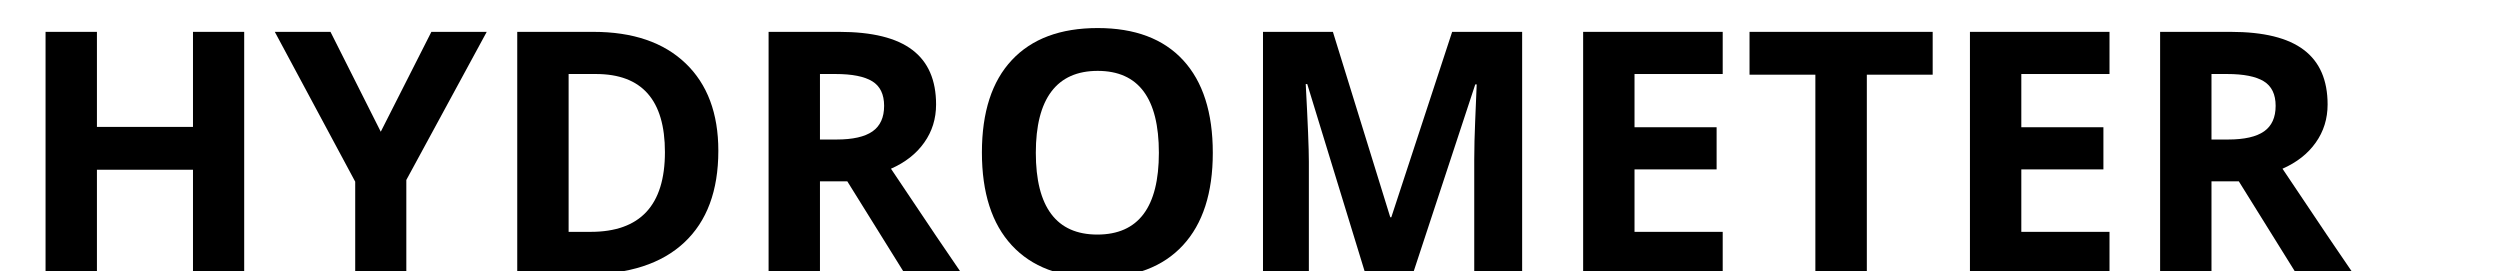
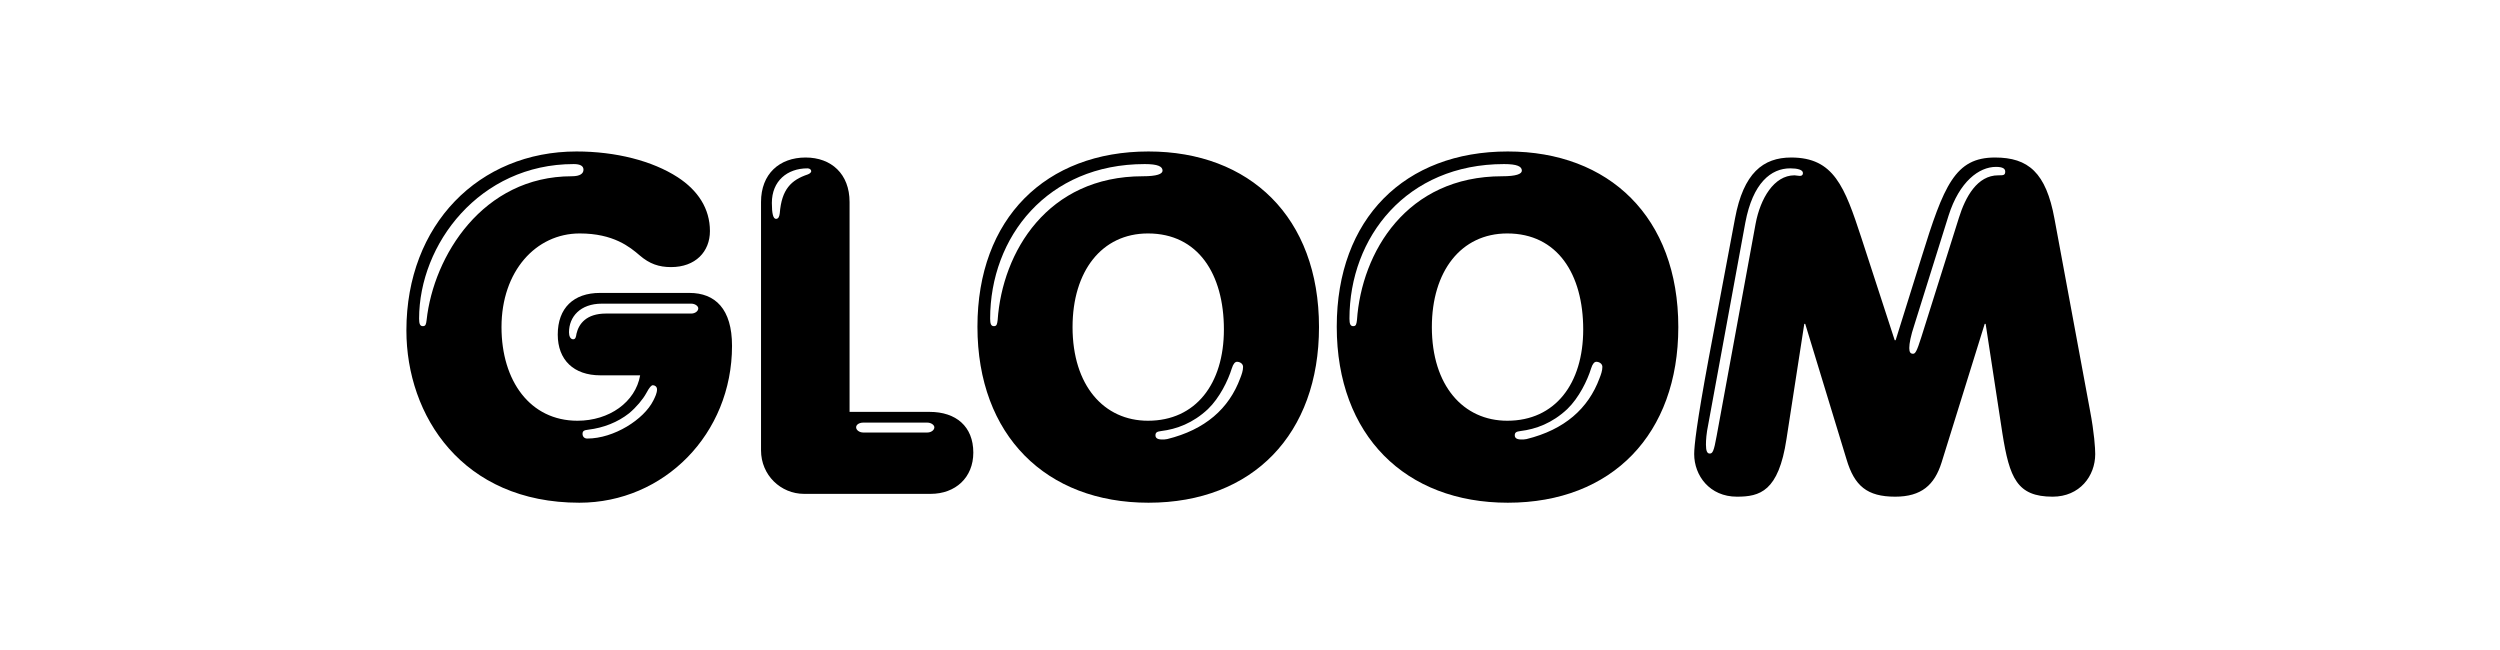
- <svg xmlns="http://www.w3.org/2000/svg" width="600" zoomAndPan="magnify" viewBox="12 12 450 50" height="65" preserveAspectRatio="xMidYMid meet" version="1.0">
+ <svg xmlns="http://www.w3.org/2000/svg" width="500" zoomAndPan="magnify" viewBox="0 0 375 97.5" height="130" preserveAspectRatio="xMidYMid meet" version="1.0">
  <defs>
    <g />
  </defs>
-   <g fill="currentcolor" fill-opacity="1">
-     <g transform="translate(9.000002, 62.64766)">
+   <g fill="#000000" fill-opacity="1">
+     <g transform="translate(59.63123, 74.07987)">
      <g>
-         <path d="M 42.312 0 L 32.859 0 L 32.859 -19.312 L 15.125 -19.312 L 15.125 0 L 5.641 0 L 5.641 -44.766 L 15.125 -44.766 L 15.125 -27.219 L 32.859 -27.219 L 32.859 -44.766 L 42.312 -44.766 Z M 42.312 0 " />
+         <path d="M 27.266 1.328 C 39.984 1.328 50.172 -9 50.172 -22.203 C 50.172 -27.75 47.641 -30.141 43.781 -30.141 L 30.359 -30.141 C 26.422 -30.141 24.031 -27.891 24.031 -23.891 C 24.031 -20.094 26.422 -17.781 30.422 -17.781 L 36.391 -17.781 C 35.688 -13.766 31.766 -10.969 26.984 -10.969 C 19.891 -10.969 15.594 -16.938 15.594 -25.016 C 15.594 -33.375 20.734 -39.062 27.328 -39.062 C 32.391 -39.062 34.859 -37.031 36.328 -35.766 C 37.797 -34.5 39.203 -34.016 41.031 -34.016 C 44.688 -34.016 46.859 -36.328 46.859 -39.422 C 46.859 -42.797 45.047 -45.531 42.016 -47.5 C 38.219 -49.953 32.75 -51.359 26.844 -51.359 C 12.219 -51.359 1.328 -40.406 1.328 -24.516 C 1.328 -11.734 9.703 1.328 27.266 1.328 Z M 3.797 -25.156 C 3.375 -25.156 3.234 -25.5 3.234 -26.281 C 3.234 -37.453 12.297 -49.469 26.422 -49.469 C 27.406 -49.469 27.891 -49.188 27.891 -48.625 C 27.891 -48.062 27.406 -47.641 26.141 -47.641 C 12.781 -47.641 5.406 -35.688 4.359 -26.062 C 4.281 -25.438 4.219 -25.156 3.797 -25.156 Z M 26.344 -23.188 C 25.922 -23.188 25.719 -23.672 25.719 -24.234 C 25.719 -26.562 27.406 -28.531 30.641 -28.531 L 44.062 -28.531 C 44.625 -28.531 45.109 -28.172 45.109 -27.828 C 45.109 -27.406 44.625 -27.047 44.062 -27.047 L 31.266 -27.047 C 28.312 -27.047 27.188 -25.5 26.844 -24.031 C 26.766 -23.531 26.703 -23.188 26.344 -23.188 Z M 28.453 -8.297 C 28.031 -8.297 27.75 -8.578 27.75 -9 C 27.75 -9.422 27.969 -9.562 28.594 -9.625 C 30.922 -9.906 33.031 -10.75 34.719 -12.078 C 35.828 -13 36.812 -14.188 37.312 -15.109 C 37.797 -16.016 38.078 -16.297 38.297 -16.297 C 38.578 -16.297 38.922 -16.094 38.922 -15.672 C 38.922 -15.109 38.641 -14.547 38.359 -13.984 C 36.953 -11.172 32.469 -8.297 28.453 -8.297 Z M 28.453 -8.297 " />
      </g>
    </g>
  </g>
-   <g fill="currentcolor" fill-opacity="1">
-     <g transform="translate(56.96342, 62.64766)">
+   <g fill="#000000" fill-opacity="1">
+     <g transform="translate(111.5597, 74.07987)">
      <g>
-         <path d="M 19.562 -26.328 L 28.906 -44.766 L 39.125 -44.766 L 24.281 -17.422 L 24.281 0 L 14.844 0 L 14.844 -17.109 L 0 -44.766 L 10.281 -44.766 Z M 19.562 -26.328 " />
+         <path d="M 9.062 0 L 28.031 0 C 31.766 0 34.438 -2.453 34.438 -6.188 C 34.438 -10.125 31.828 -12.297 27.891 -12.297 L 15.875 -12.297 L 15.875 -43.781 C 15.875 -47.984 13.141 -50.453 9.281 -50.453 C 5.344 -50.453 2.594 -47.984 2.594 -43.781 L 2.594 -6.531 C 2.594 -2.812 5.547 0 9.062 0 Z M 4.844 -41.25 C 4.422 -41.25 4.219 -42.016 4.219 -43.641 C 4.219 -46.938 6.531 -48.828 9.562 -48.828 C 9.906 -48.828 10.125 -48.625 10.125 -48.406 C 10.125 -48.266 9.984 -48.062 9.625 -47.922 C 7.094 -47.078 5.688 -45.672 5.406 -42.094 C 5.344 -41.594 5.203 -41.25 4.844 -41.25 Z M 17.922 -9.203 C 17.359 -9.203 16.859 -9.562 16.859 -9.984 C 16.859 -10.406 17.359 -10.688 17.922 -10.688 L 27.547 -10.688 C 28.109 -10.688 28.594 -10.328 28.594 -9.984 C 28.594 -9.562 28.109 -9.203 27.547 -9.203 Z M 17.922 -9.203 " />
      </g>
    </g>
  </g>
-   <g fill="currentcolor" fill-opacity="1">
-     <g transform="translate(96.08092, 62.64766)">
+   <g fill="#000000" fill-opacity="1">
+     <g transform="translate(145.2885, 74.07987)">
      <g>
-         <path d="M 42.766 -22.812 C 42.766 -15.438 40.664 -9.789 36.469 -5.875 C 32.281 -1.957 26.227 0 18.312 0 L 5.641 0 L 5.641 -44.766 L 19.688 -44.766 C 26.988 -44.766 32.66 -42.832 36.703 -38.969 C 40.742 -35.113 42.766 -29.727 42.766 -22.812 Z M 32.906 -22.562 C 32.906 -32.176 28.66 -36.984 20.172 -36.984 L 15.125 -36.984 L 15.125 -7.844 L 19.203 -7.844 C 28.336 -7.844 32.906 -12.75 32.906 -22.562 Z M 32.906 -22.562 " />
+         <path d="M 26.984 1.328 C 42.656 1.328 52.562 -9 52.562 -25.016 C 52.562 -41.531 42.156 -51.359 26.984 -51.359 C 11.531 -51.359 1.328 -41.312 1.328 -25.078 C 1.328 -8.719 11.672 1.328 26.984 1.328 Z M 3.797 -25.156 C 3.375 -25.156 3.234 -25.5 3.234 -26.281 C 3.234 -38.5 11.797 -49.469 26.422 -49.469 C 28.391 -49.469 29.094 -49.109 29.094 -48.484 C 29.094 -47.984 28.25 -47.641 26.141 -47.641 C 11.797 -47.641 5.062 -36.25 4.359 -26.062 C 4.281 -25.438 4.219 -25.156 3.797 -25.156 Z M 26.906 -10.969 C 20.312 -10.969 15.594 -16.234 15.594 -25.016 C 15.594 -33.375 19.953 -39.062 26.906 -39.062 C 34.438 -39.062 38.297 -32.953 38.297 -24.656 C 38.297 -16.516 34.078 -10.969 26.906 -10.969 Z M 29.016 -8.156 C 28.25 -8.156 28.031 -8.438 28.031 -8.781 C 28.031 -9.203 28.25 -9.344 28.875 -9.422 C 31.203 -9.703 33.656 -10.609 35.906 -12.719 C 37.656 -14.406 38.922 -17 39.484 -18.828 C 39.703 -19.531 39.984 -19.812 40.266 -19.812 C 40.688 -19.812 41.172 -19.531 41.172 -19.047 C 41.172 -18.484 40.969 -17.922 40.75 -17.359 C 39.062 -12.781 35.484 -9.625 29.797 -8.219 C 29.516 -8.156 29.234 -8.156 29.016 -8.156 Z M 29.016 -8.156 " />
      </g>
    </g>
  </g>
-   <g fill="currentcolor" fill-opacity="1">
-     <g transform="translate(142.4832, 62.64766)">
+   <g fill="#000000" fill-opacity="1">
+     <g transform="translate(199.1845, 74.07987)">
      <g>
-         <path d="M 15.125 -24.891 L 18.188 -24.891 C 21.188 -24.891 23.398 -25.391 24.828 -26.391 C 26.254 -27.391 26.969 -28.961 26.969 -31.109 C 26.969 -33.234 26.238 -34.742 24.781 -35.641 C 23.32 -36.535 21.062 -36.984 18 -36.984 L 15.125 -36.984 Z M 15.125 -17.172 L 15.125 0 L 5.641 0 L 5.641 -44.766 L 18.672 -44.766 C 24.754 -44.766 29.254 -43.656 32.172 -41.438 C 35.098 -39.227 36.562 -35.867 36.562 -31.359 C 36.562 -28.723 35.832 -26.379 34.375 -24.328 C 32.926 -22.273 30.879 -20.664 28.234 -19.5 C 34.961 -9.438 39.348 -2.938 41.391 0 L 30.859 0 L 20.172 -17.172 Z M 15.125 -17.172 " />
+         <path d="M 26.984 1.328 C 42.656 1.328 52.562 -9 52.562 -25.016 C 52.562 -41.531 42.156 -51.359 26.984 -51.359 C 11.531 -51.359 1.328 -41.312 1.328 -25.078 C 1.328 -8.719 11.672 1.328 26.984 1.328 Z M 3.797 -25.156 C 3.375 -25.156 3.234 -25.5 3.234 -26.281 C 3.234 -38.5 11.797 -49.469 26.422 -49.469 C 28.391 -49.469 29.094 -49.109 29.094 -48.484 C 29.094 -47.984 28.25 -47.641 26.141 -47.641 C 11.797 -47.641 5.062 -36.25 4.359 -26.062 C 4.281 -25.438 4.219 -25.156 3.797 -25.156 Z M 26.906 -10.969 C 20.312 -10.969 15.594 -16.234 15.594 -25.016 C 15.594 -33.375 19.953 -39.062 26.906 -39.062 C 34.438 -39.062 38.297 -32.953 38.297 -24.656 C 38.297 -16.516 34.078 -10.969 26.906 -10.969 Z M 29.016 -8.156 C 28.25 -8.156 28.031 -8.438 28.031 -8.781 C 28.031 -9.203 28.25 -9.344 28.875 -9.422 C 31.203 -9.703 33.656 -10.609 35.906 -12.719 C 37.656 -14.406 38.922 -17 39.484 -18.828 C 39.703 -19.531 39.984 -19.812 40.266 -19.812 C 40.688 -19.812 41.172 -19.531 41.172 -19.047 C 41.172 -18.484 40.969 -17.922 40.75 -17.359 C 39.062 -12.781 35.484 -9.625 29.797 -8.219 C 29.516 -8.156 29.234 -8.156 29.016 -8.156 Z M 29.016 -8.156 " />
      </g>
    </g>
  </g>
-   <g fill="currentcolor" fill-opacity="1">
-     <g transform="translate(183.8657, 62.64766)">
+   <g fill="#000000" fill-opacity="1">
+     <g transform="translate(253.0804, 74.07987)">
      <g>
-         <path d="M 46.266 -22.438 C 46.266 -15.031 44.426 -9.336 40.75 -5.359 C 37.07 -1.379 31.805 0.609 24.953 0.609 C 18.098 0.609 12.832 -1.379 9.156 -5.359 C 5.477 -9.336 3.641 -15.051 3.641 -22.5 C 3.641 -29.945 5.484 -35.633 9.172 -39.562 C 12.859 -43.5 18.141 -45.469 25.016 -45.469 C 31.891 -45.469 37.148 -43.488 40.797 -39.531 C 44.441 -35.57 46.266 -29.875 46.266 -22.438 Z M 13.594 -22.438 C 13.594 -17.438 14.539 -13.672 16.438 -11.141 C 18.332 -8.609 21.172 -7.344 24.953 -7.344 C 32.523 -7.344 36.312 -12.375 36.312 -22.438 C 36.312 -32.52 32.547 -37.562 25.016 -37.562 C 21.234 -37.562 18.383 -36.289 16.469 -33.75 C 14.551 -31.207 13.594 -27.438 13.594 -22.438 Z M 13.594 -22.438 " />
-       </g>
-     </g>
-   </g>
-   <g fill="currentcolor" fill-opacity="1">
-     <g transform="translate(233.7574, 62.64766)">
-       <g>
-         <path d="M 24.578 0 L 13.812 -35.125 L 13.531 -35.125 C 13.914 -27.977 14.109 -23.207 14.109 -20.812 L 14.109 0 L 5.641 0 L 5.641 -44.766 L 18.547 -44.766 L 29.141 -10.531 L 29.328 -10.531 L 40.562 -44.766 L 53.484 -44.766 L 53.484 0 L 44.641 0 L 44.641 -21.188 C 44.641 -22.188 44.656 -23.336 44.688 -24.641 C 44.719 -25.953 44.852 -29.426 45.094 -35.062 L 44.828 -35.062 L 33.281 0 Z M 24.578 0 " />
-       </g>
-     </g>
-   </g>
-   <g fill="currentcolor" fill-opacity="1">
-     <g transform="translate(292.8623, 62.64766)">
-       <g>
-         <path d="M 31.406 0 L 5.641 0 L 5.641 -44.766 L 31.406 -44.766 L 31.406 -36.984 L 15.125 -36.984 L 15.125 -27.156 L 30.281 -27.156 L 30.281 -19.375 L 15.125 -19.375 L 15.125 -7.844 L 31.406 -7.844 Z M 31.406 0 " />
-       </g>
-     </g>
-   </g>
-   <g fill="currentcolor" fill-opacity="1">
-     <g transform="translate(327.9702, 62.64766)">
-       <g>
-         <path d="M 22.906 0 L 13.406 0 L 13.406 -36.859 L 1.25 -36.859 L 1.25 -44.766 L 35.062 -44.766 L 35.062 -36.859 L 22.906 -36.859 Z M 22.906 0 " />
-       </g>
-     </g>
-   </g>
-   <g fill="currentcolor" fill-opacity="1">
-     <g transform="translate(364.2717, 62.64766)">
-       <g>
-         <path d="M 31.406 0 L 5.641 0 L 5.641 -44.766 L 31.406 -44.766 L 31.406 -36.984 L 15.125 -36.984 L 15.125 -27.156 L 30.281 -27.156 L 30.281 -19.375 L 15.125 -19.375 L 15.125 -7.844 L 31.406 -7.844 Z M 31.406 0 " />
-       </g>
-     </g>
-   </g>
-   <g fill="currentcolor" fill-opacity="1">
-     <g transform="translate(399.3796, 62.64766)">
-       <g>
-         <path d="M 15.125 -24.891 L 18.188 -24.891 C 21.188 -24.891 23.398 -25.391 24.828 -26.391 C 26.254 -27.391 26.969 -28.961 26.969 -31.109 C 26.969 -33.234 26.238 -34.742 24.781 -35.641 C 23.32 -36.535 21.062 -36.984 18 -36.984 L 15.125 -36.984 Z M 15.125 -17.172 L 15.125 0 L 5.641 0 L 5.641 -44.766 L 18.672 -44.766 C 24.754 -44.766 29.254 -43.656 32.172 -41.438 C 35.098 -39.227 36.562 -35.867 36.562 -31.359 C 36.562 -28.723 35.832 -26.379 34.375 -24.328 C 32.926 -22.273 30.879 -20.664 28.234 -19.5 C 34.961 -9.438 39.348 -2.938 41.391 0 L 30.859 0 L 20.172 -17.172 Z M 15.125 -17.172 " />
+         <path d="M 7.453 0.422 C 10.891 0.422 13.703 -0.344 14.891 -8.219 L 17.562 -25.5 L 17.703 -25.5 L 23.891 -5.203 C 25.078 -1.188 26.984 0.422 31.203 0.422 C 35.125 0.422 37.094 -1.328 38.156 -4.703 L 44.625 -25.5 L 44.766 -25.5 L 47.281 -9.062 C 48.344 -2.391 49.469 0.422 54.812 0.422 C 58.875 0.422 61.203 -2.672 61.203 -5.969 C 61.203 -6.812 61.062 -9.141 60.422 -12.5 L 55.094 -41.25 C 53.828 -48.203 51.156 -50.453 46.172 -50.453 C 40.188 -50.453 38.5 -46.312 35.125 -35.406 L 31.266 -23.047 L 31.125 -23.047 L 26.141 -38.359 C 23.609 -46.094 22 -50.453 15.594 -50.453 C 11.391 -50.453 8.438 -48.125 7.172 -41.312 L 3.234 -20.375 C 1.406 -10.547 1.047 -7.172 1.047 -5.969 C 1.047 -2.734 3.375 0.422 7.453 0.422 Z M 33.875 -21.016 C 33.516 -21.016 33.312 -21.219 33.312 -21.859 C 33.312 -22.562 33.516 -23.672 34.078 -25.359 L 39.203 -41.734 C 40.828 -46.859 43.781 -49.047 46.312 -49.047 C 47.359 -49.047 47.703 -48.766 47.703 -48.344 C 47.703 -47.781 47.422 -47.781 46.656 -47.781 C 43.5 -47.781 41.734 -44.547 40.75 -41.391 L 35.125 -23.531 C 34.438 -21.359 34.219 -21.016 33.875 -21.016 Z M 3.375 -6.047 C 3.016 -6.047 2.812 -6.391 2.812 -7.375 C 2.812 -8.078 2.875 -9.062 3.156 -10.406 L 8.719 -40.688 C 9.844 -46.656 12.578 -48.828 15.453 -48.828 C 16.516 -48.828 17.359 -48.625 17.359 -48.125 C 17.359 -47.922 17.281 -47.703 16.938 -47.703 C 16.859 -47.703 16.859 -47.703 16.797 -47.703 L 16.094 -47.781 C 13 -47.781 10.969 -44.266 10.266 -40.547 L 4.422 -8.719 C 4 -6.328 3.797 -6.047 3.375 -6.047 Z M 3.375 -6.047 " />
      </g>
    </g>
  </g>
</svg>
